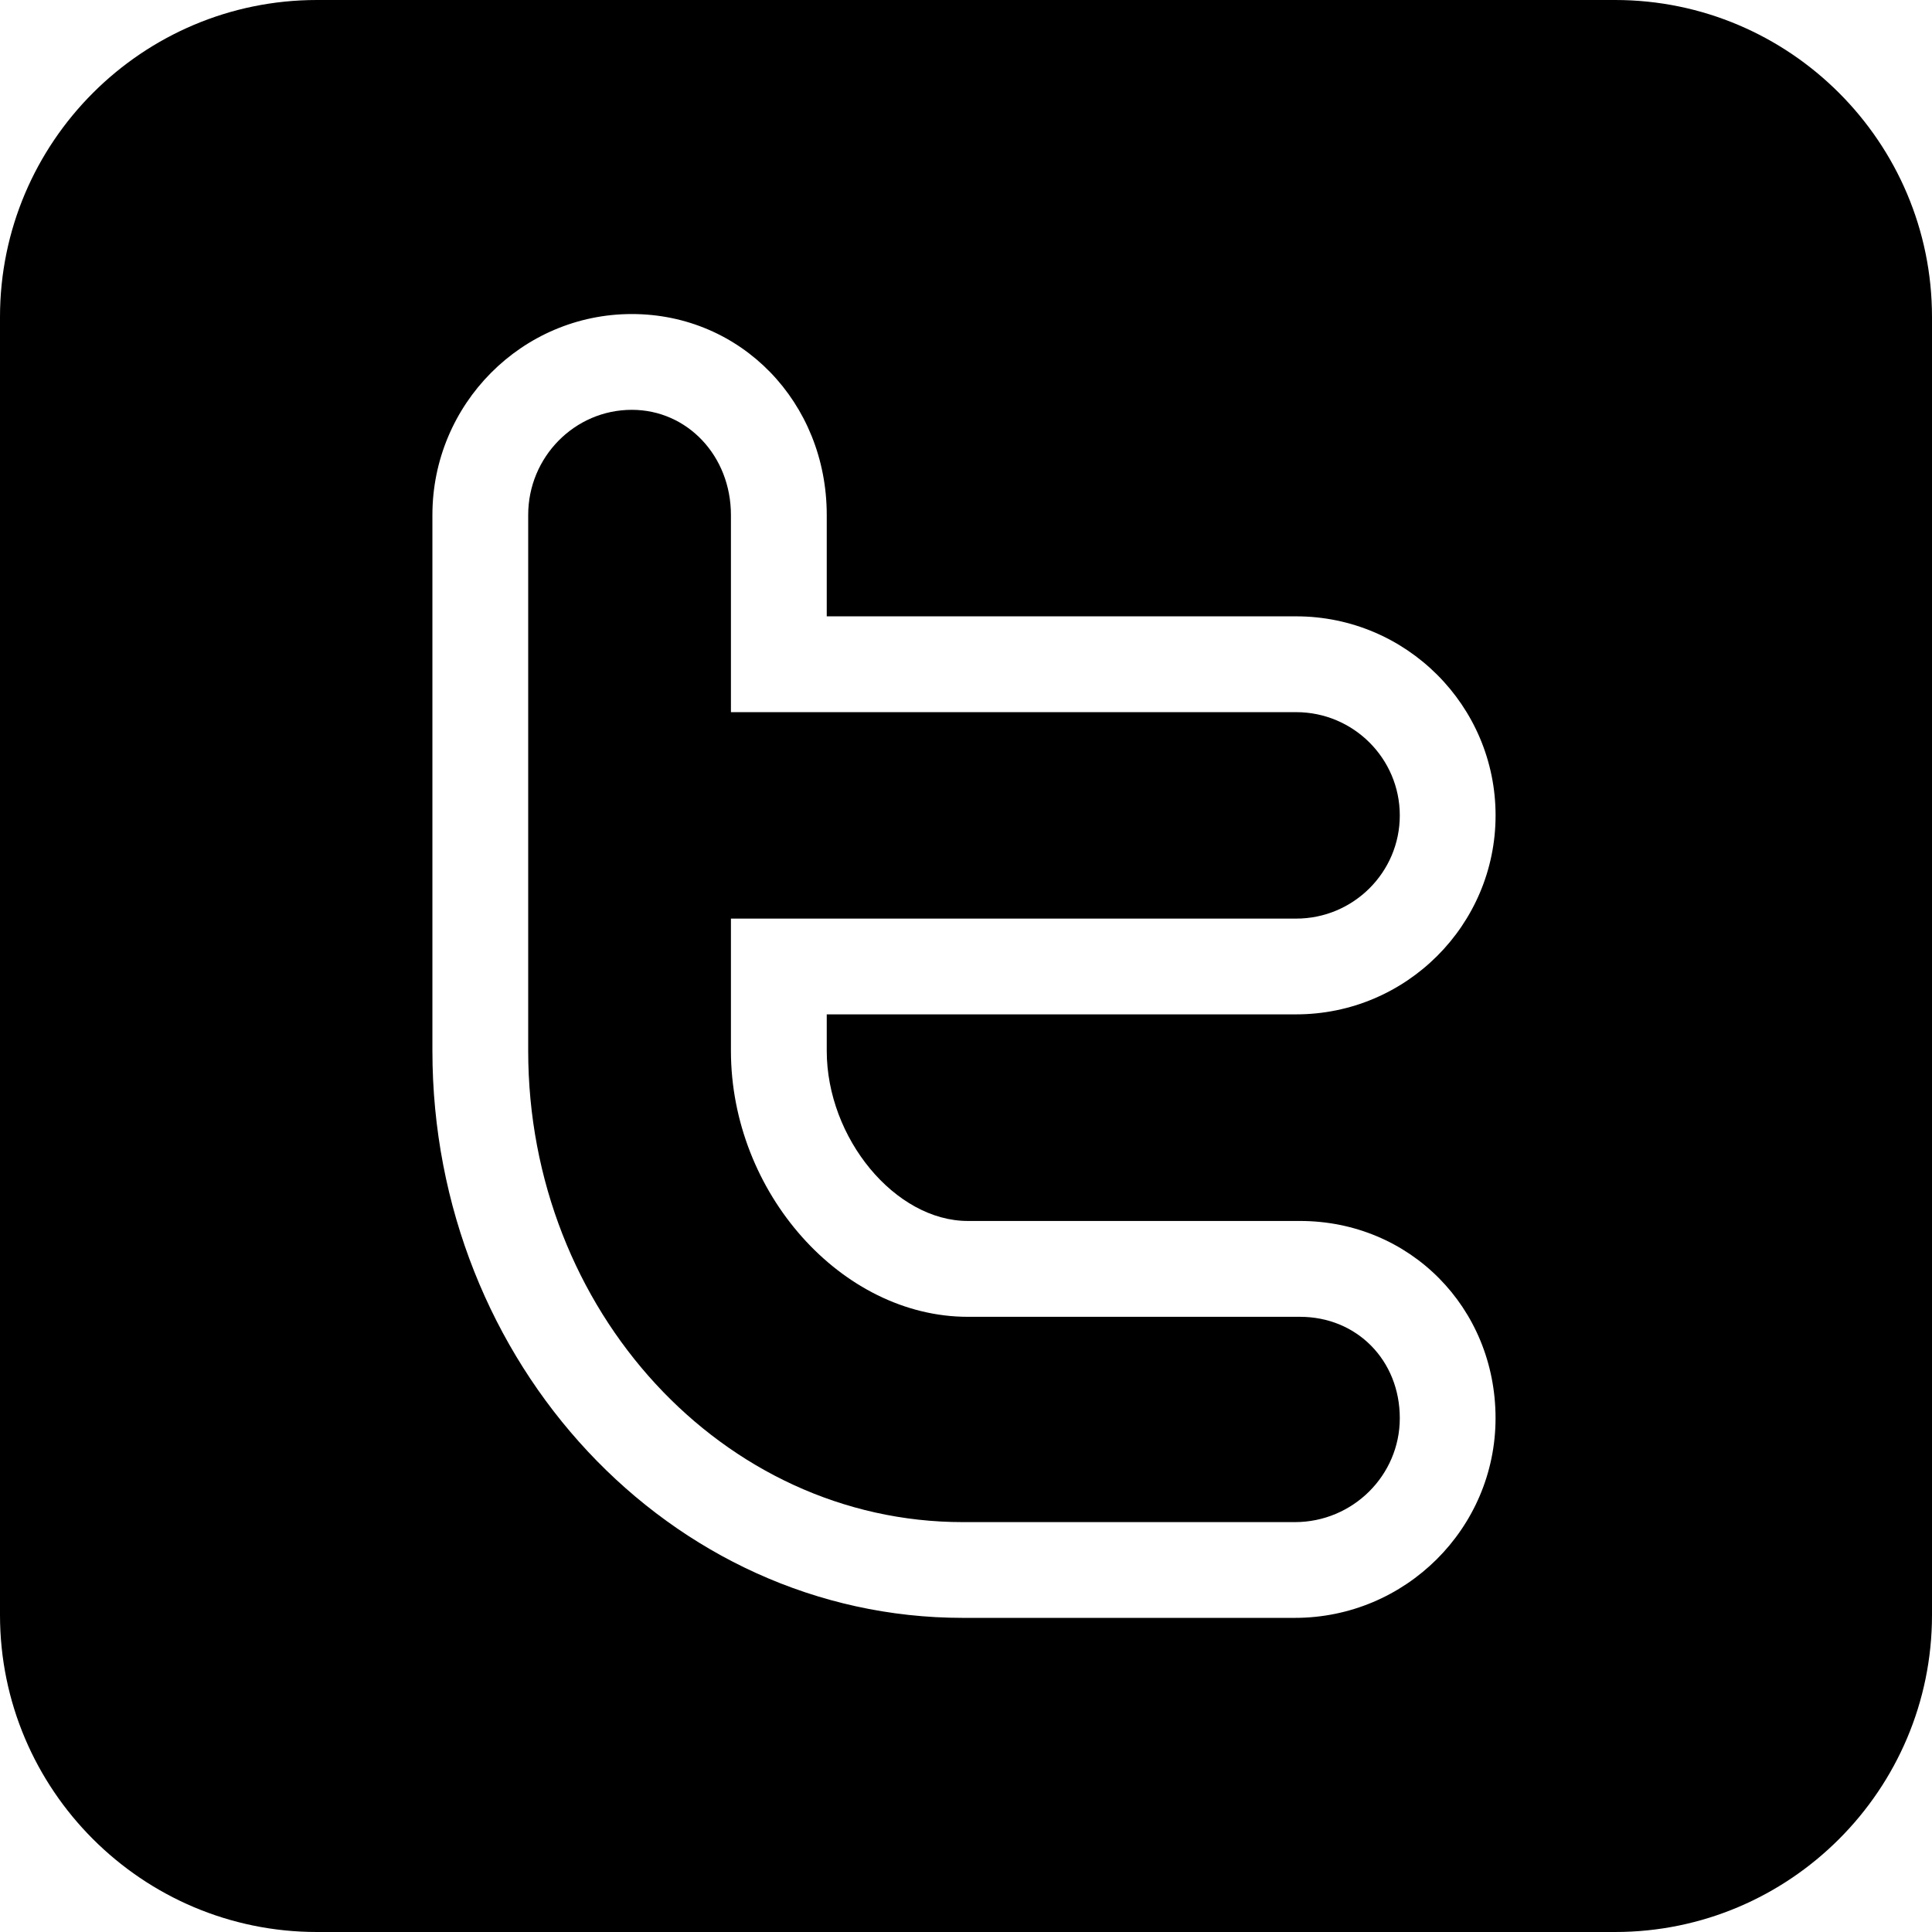
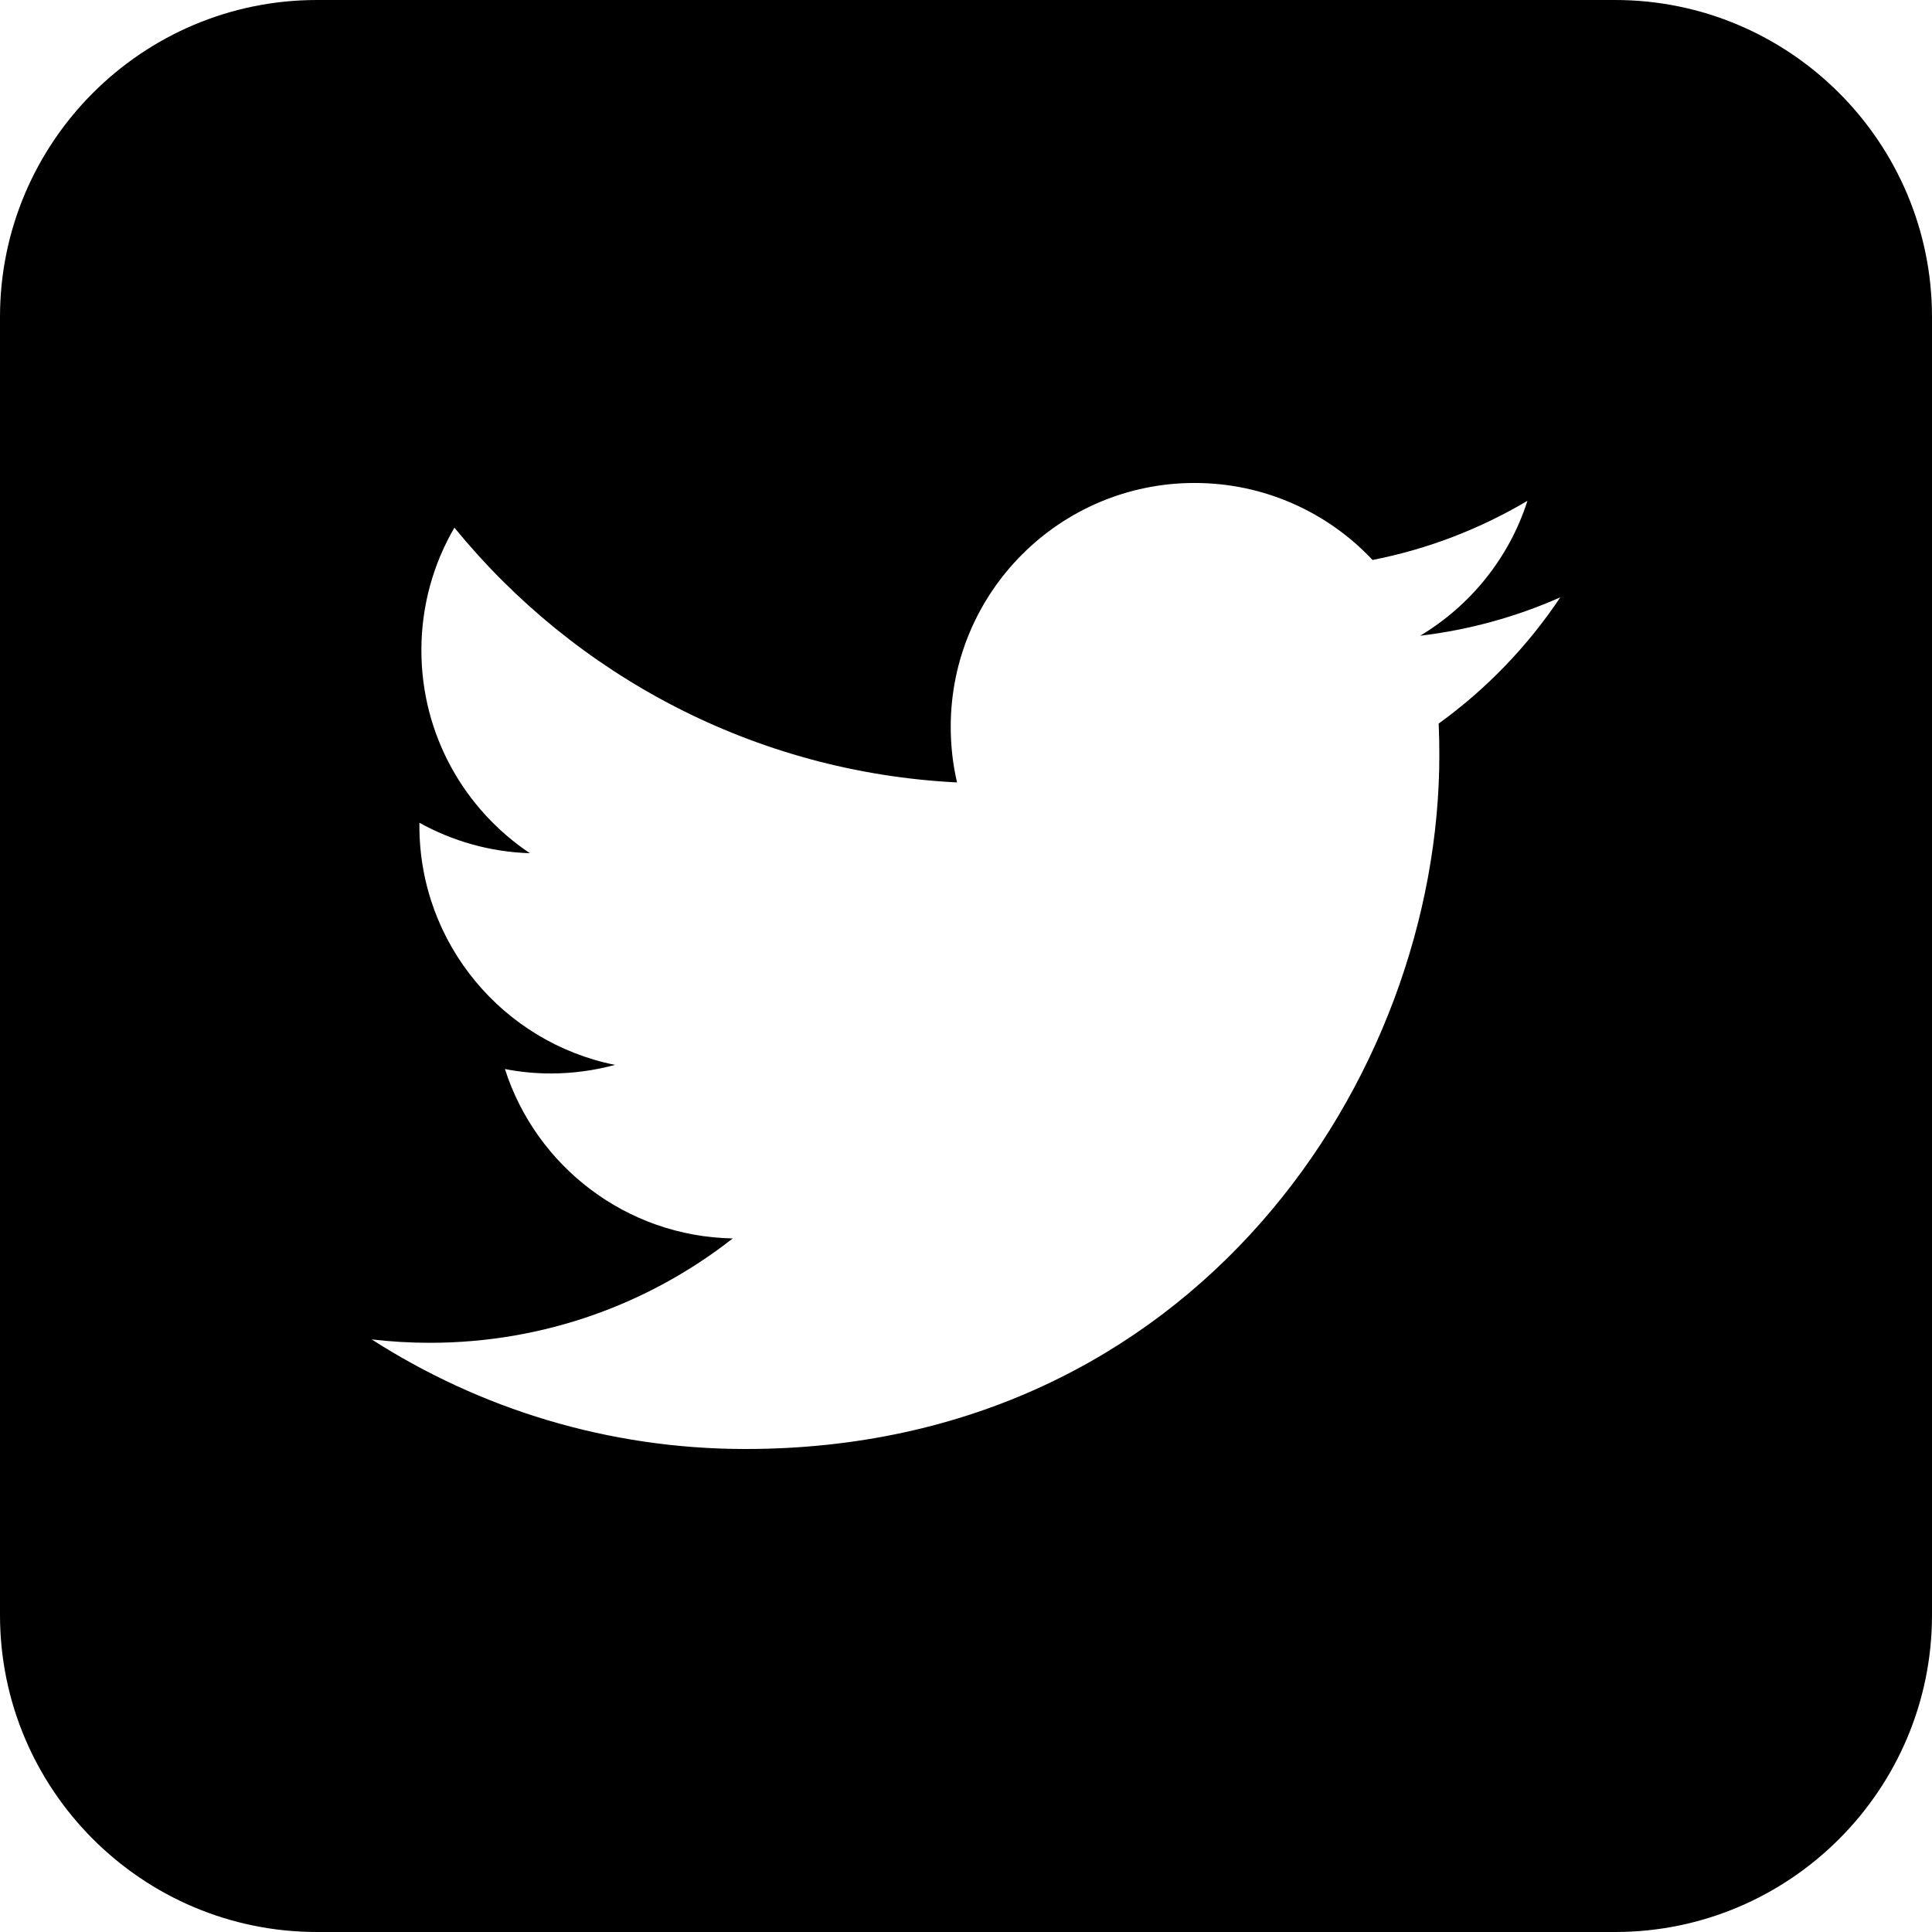
<svg xmlns="http://www.w3.org/2000/svg" version="1.1" id="Calque_1" viewBox="0 0 64 64" xml:space="preserve">
-   <g>
-     <linearGradient id="SVGID_1_" gradientUnits="userSpaceOnUse" x1="32" y1="0" x2="32" y2="48">
-       <stop offset="0" style="stop-color:##spriteCouleur3##" />
-       <stop offset="1" style="stop-color:##spriteCouleur3Fonce##" />
-     </linearGradient>
-     <path fill="url(#SVGID_1_)" d="M53.502,0H10.5C4.709,0,0,4.71,0,10.501v42.998C0,59.29,4.709,64,10.5,64h43.002   C59.29,64,64,59.29,64,53.499V10.501C64,4.71,59.29,0,53.502,0z M32.059,40.446h11.004c3.634,0,6.479,2.87,6.479,6.532   c0,3.647-2.982,6.616-6.648,6.616H31.893c-9.688,0-17.569-8.429-17.569-18.787V17.06c0-3.671,2.964-6.657,6.606-6.657   c3.62,0,6.457,2.924,6.457,6.657v3.357h15.55c3.645,0,6.606,2.958,6.606,6.594c0,3.634-2.962,6.591-6.606,6.591h-15.55v1.205   C27.386,37.706,29.657,40.446,32.059,40.446z" />
-     <linearGradient id="SVGID_2_" gradientUnits="userSpaceOnUse" x1="17.497" y1="31.999" x2="46.37" y2="31.999">
-       <stop offset="0" style="stop-color:##spriteCouleur1##" />
-       <stop offset="1" style="stop-color:##spriteCouleur1Moyen##" />
-     </linearGradient>
-     <path fill="url(#SVGID_2_)" d="M20.93,13.576c-1.893,0-3.433,1.563-3.433,3.484v17.748c0,8.61,6.458,15.614,14.396,15.614h11.001   c1.916,0,3.476-1.545,3.476-3.443c0-1.915-1.421-3.358-3.307-3.358H32.059c-4.18,0-7.846-4.118-7.846-8.812V30.43h18.723   c1.895,0,3.434-1.533,3.434-3.418c0-1.886-1.539-3.421-3.434-3.421H24.213v-6.53C24.213,15.106,22.771,13.576,20.93,13.576z" />
-   </g>
+   <linearGradient id="SVGID_1_" gradientUnits="userSpaceOnUse" x1="32" y1="0" x2="32" y2="48">
+     <stop offset="0" style="stop-color:##spriteCouleur3##" />
+     <stop offset="1" style="stop-color:##spriteCouleur3Fonce##" />
+   </linearGradient>
+   <path fill="url(#SVGID_1_)" d="M53.502,0H10.5C4.709,0,0,4.71,0,10.501v42.998C0,59.29,4.709,64,10.5,64h43.002  C59.29,64,64,59.29,64,53.499V10.501C64,4.71,59.29,0,53.502,0z M47.658,23.969c0.015,0.348,0.022,0.695,0.022,1.046  C47.681,35.689,39.556,48,24.695,48c-4.562,0-8.809-1.339-12.383-3.63c0.633,0.073,1.275,0.112,1.928,0.112  c3.784,0,7.268-1.291,10.033-3.457c-3.536-0.066-6.519-2.401-7.547-5.612c0.494,0.097,1,0.147,1.519,0.147  c0.738,0,1.451-0.101,2.129-0.284c-3.696-0.741-6.481-4.007-6.481-7.921c0-0.034,0-0.067,0.001-0.1  c1.089,0.604,2.334,0.967,3.659,1.009c-2.167-1.45-3.594-3.921-3.594-6.724c0-1.48,0.399-2.868,1.094-4.061  c3.984,4.887,9.937,8.103,16.65,8.44c-0.138-0.591-0.209-1.208-0.209-1.841c0-4.461,3.616-8.079,8.078-8.079  c2.324,0,4.422,0.982,5.896,2.551c1.841-0.362,3.568-1.034,5.131-1.96c-0.603,1.886-1.885,3.469-3.554,4.469  c1.636-0.194,3.19-0.629,4.642-1.271C50.605,21.408,49.235,22.831,47.658,23.969z" />
</svg>
